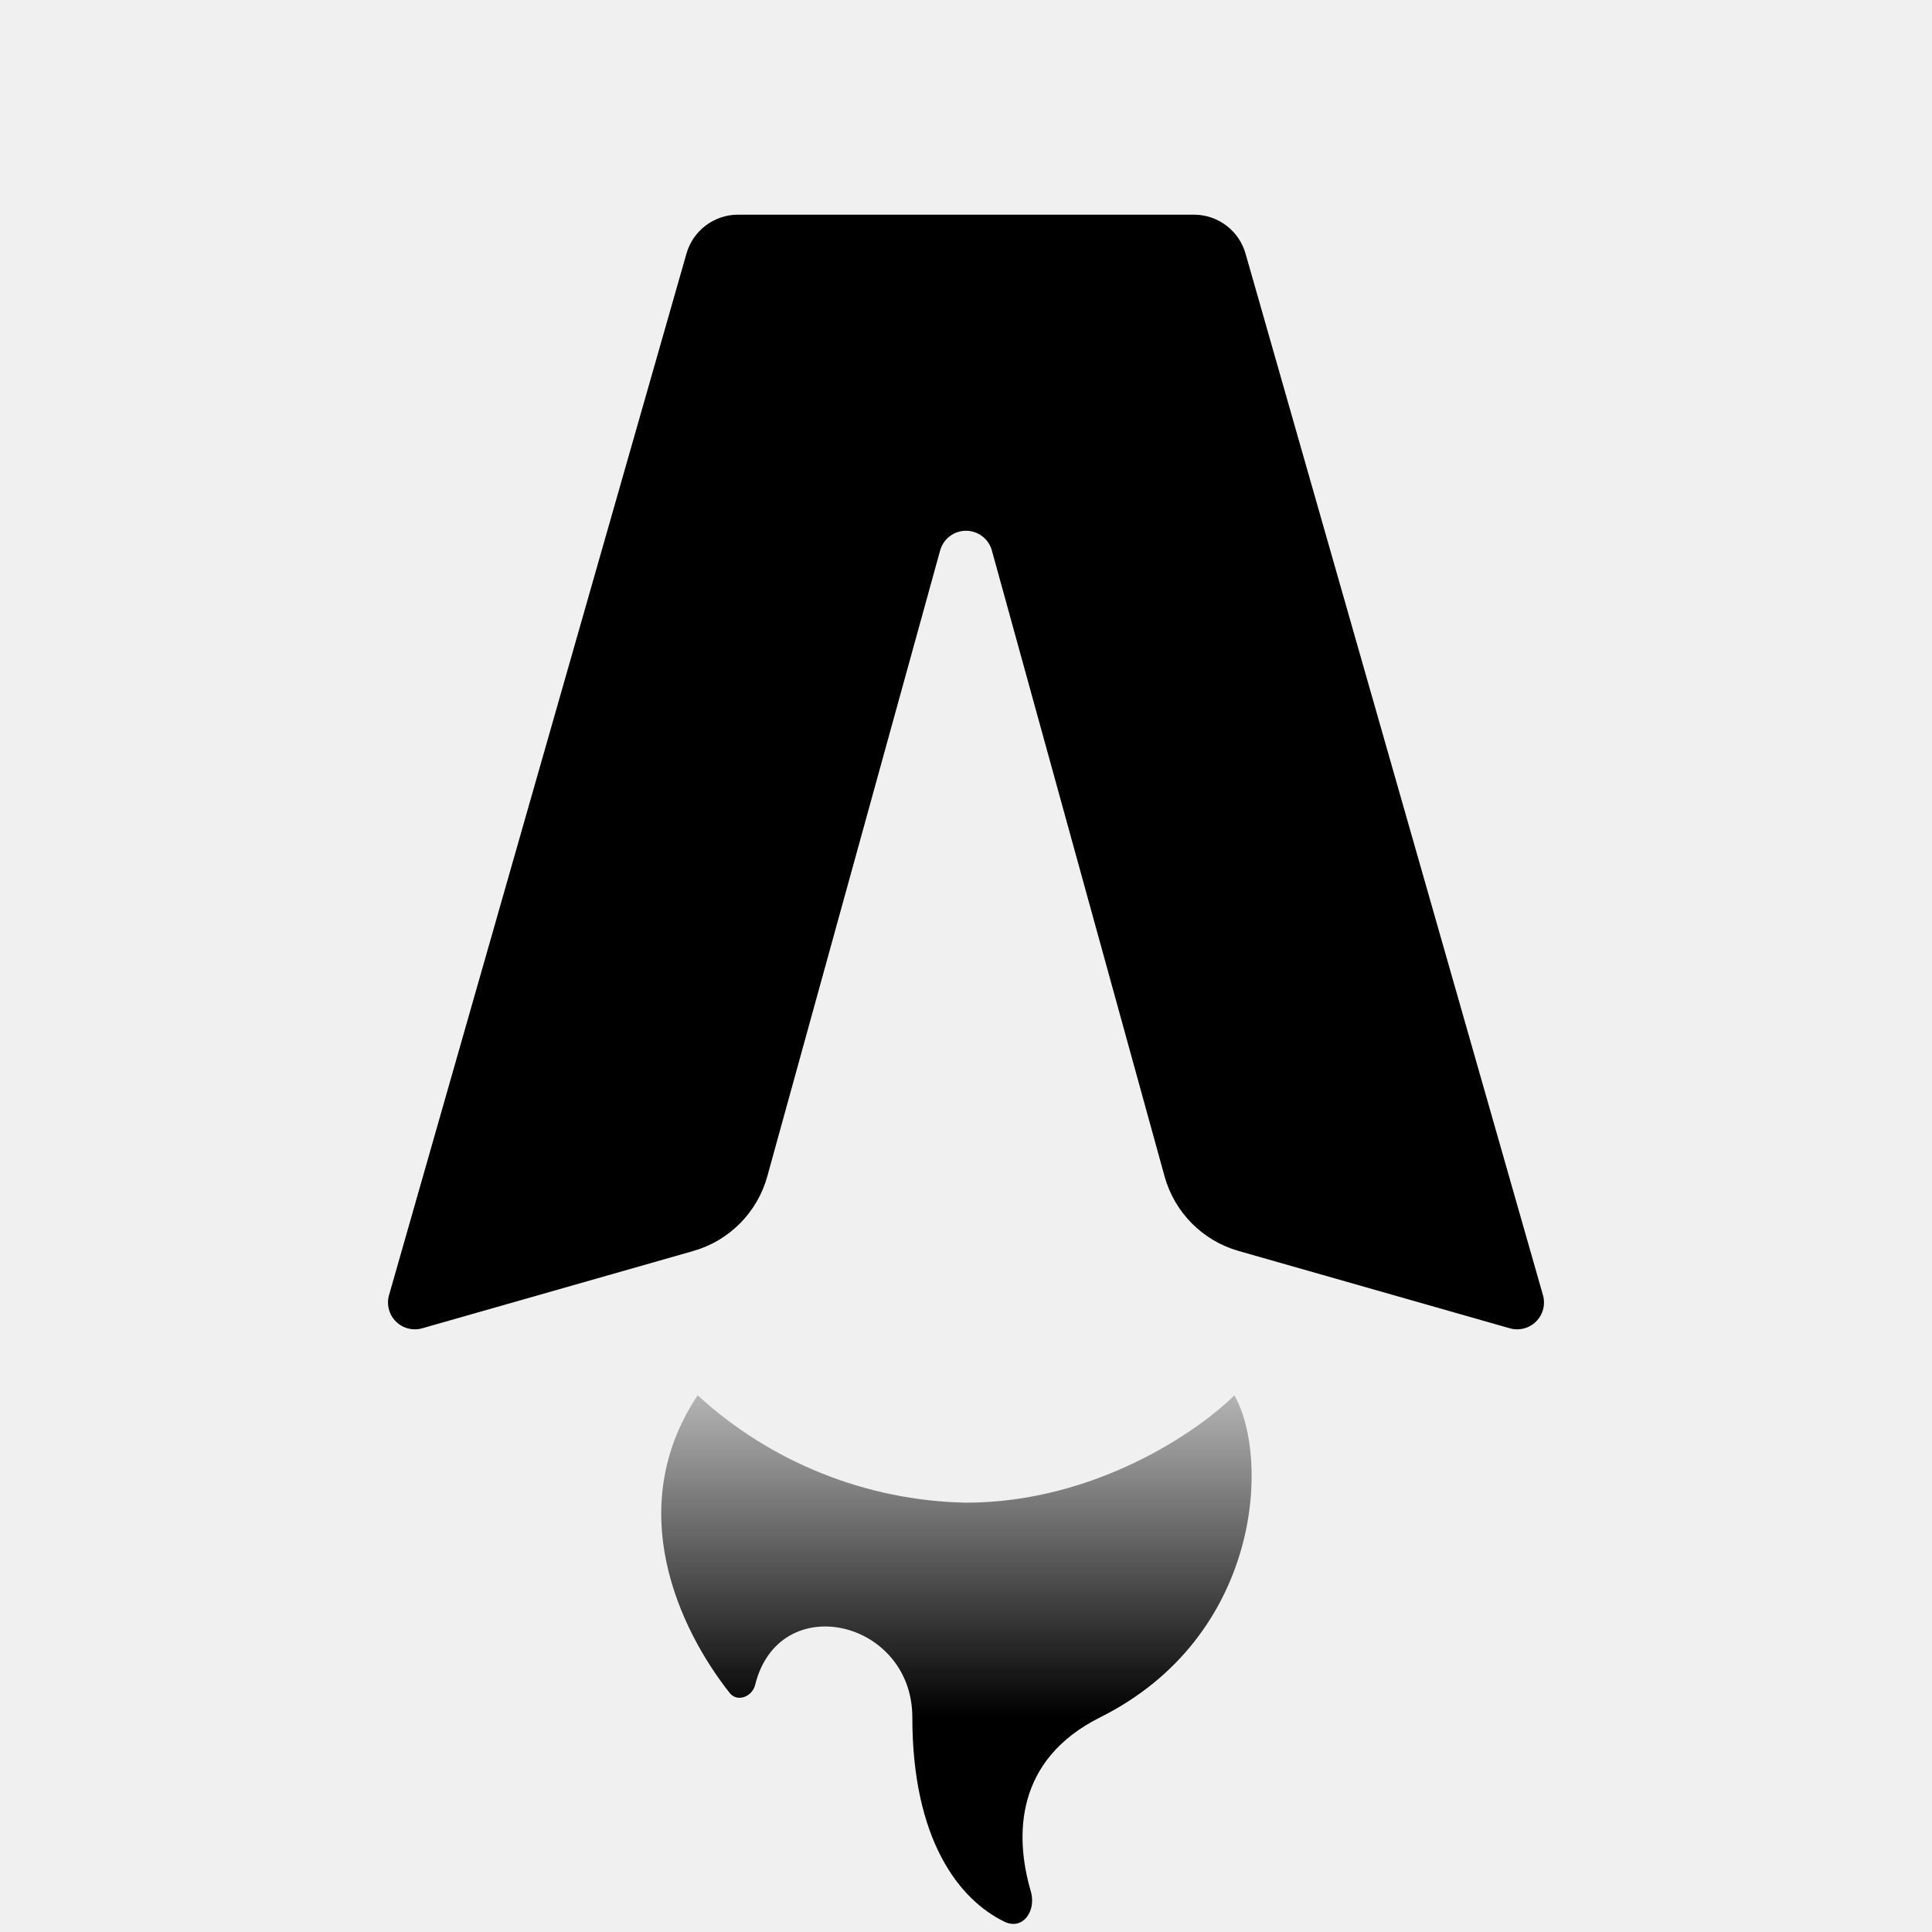
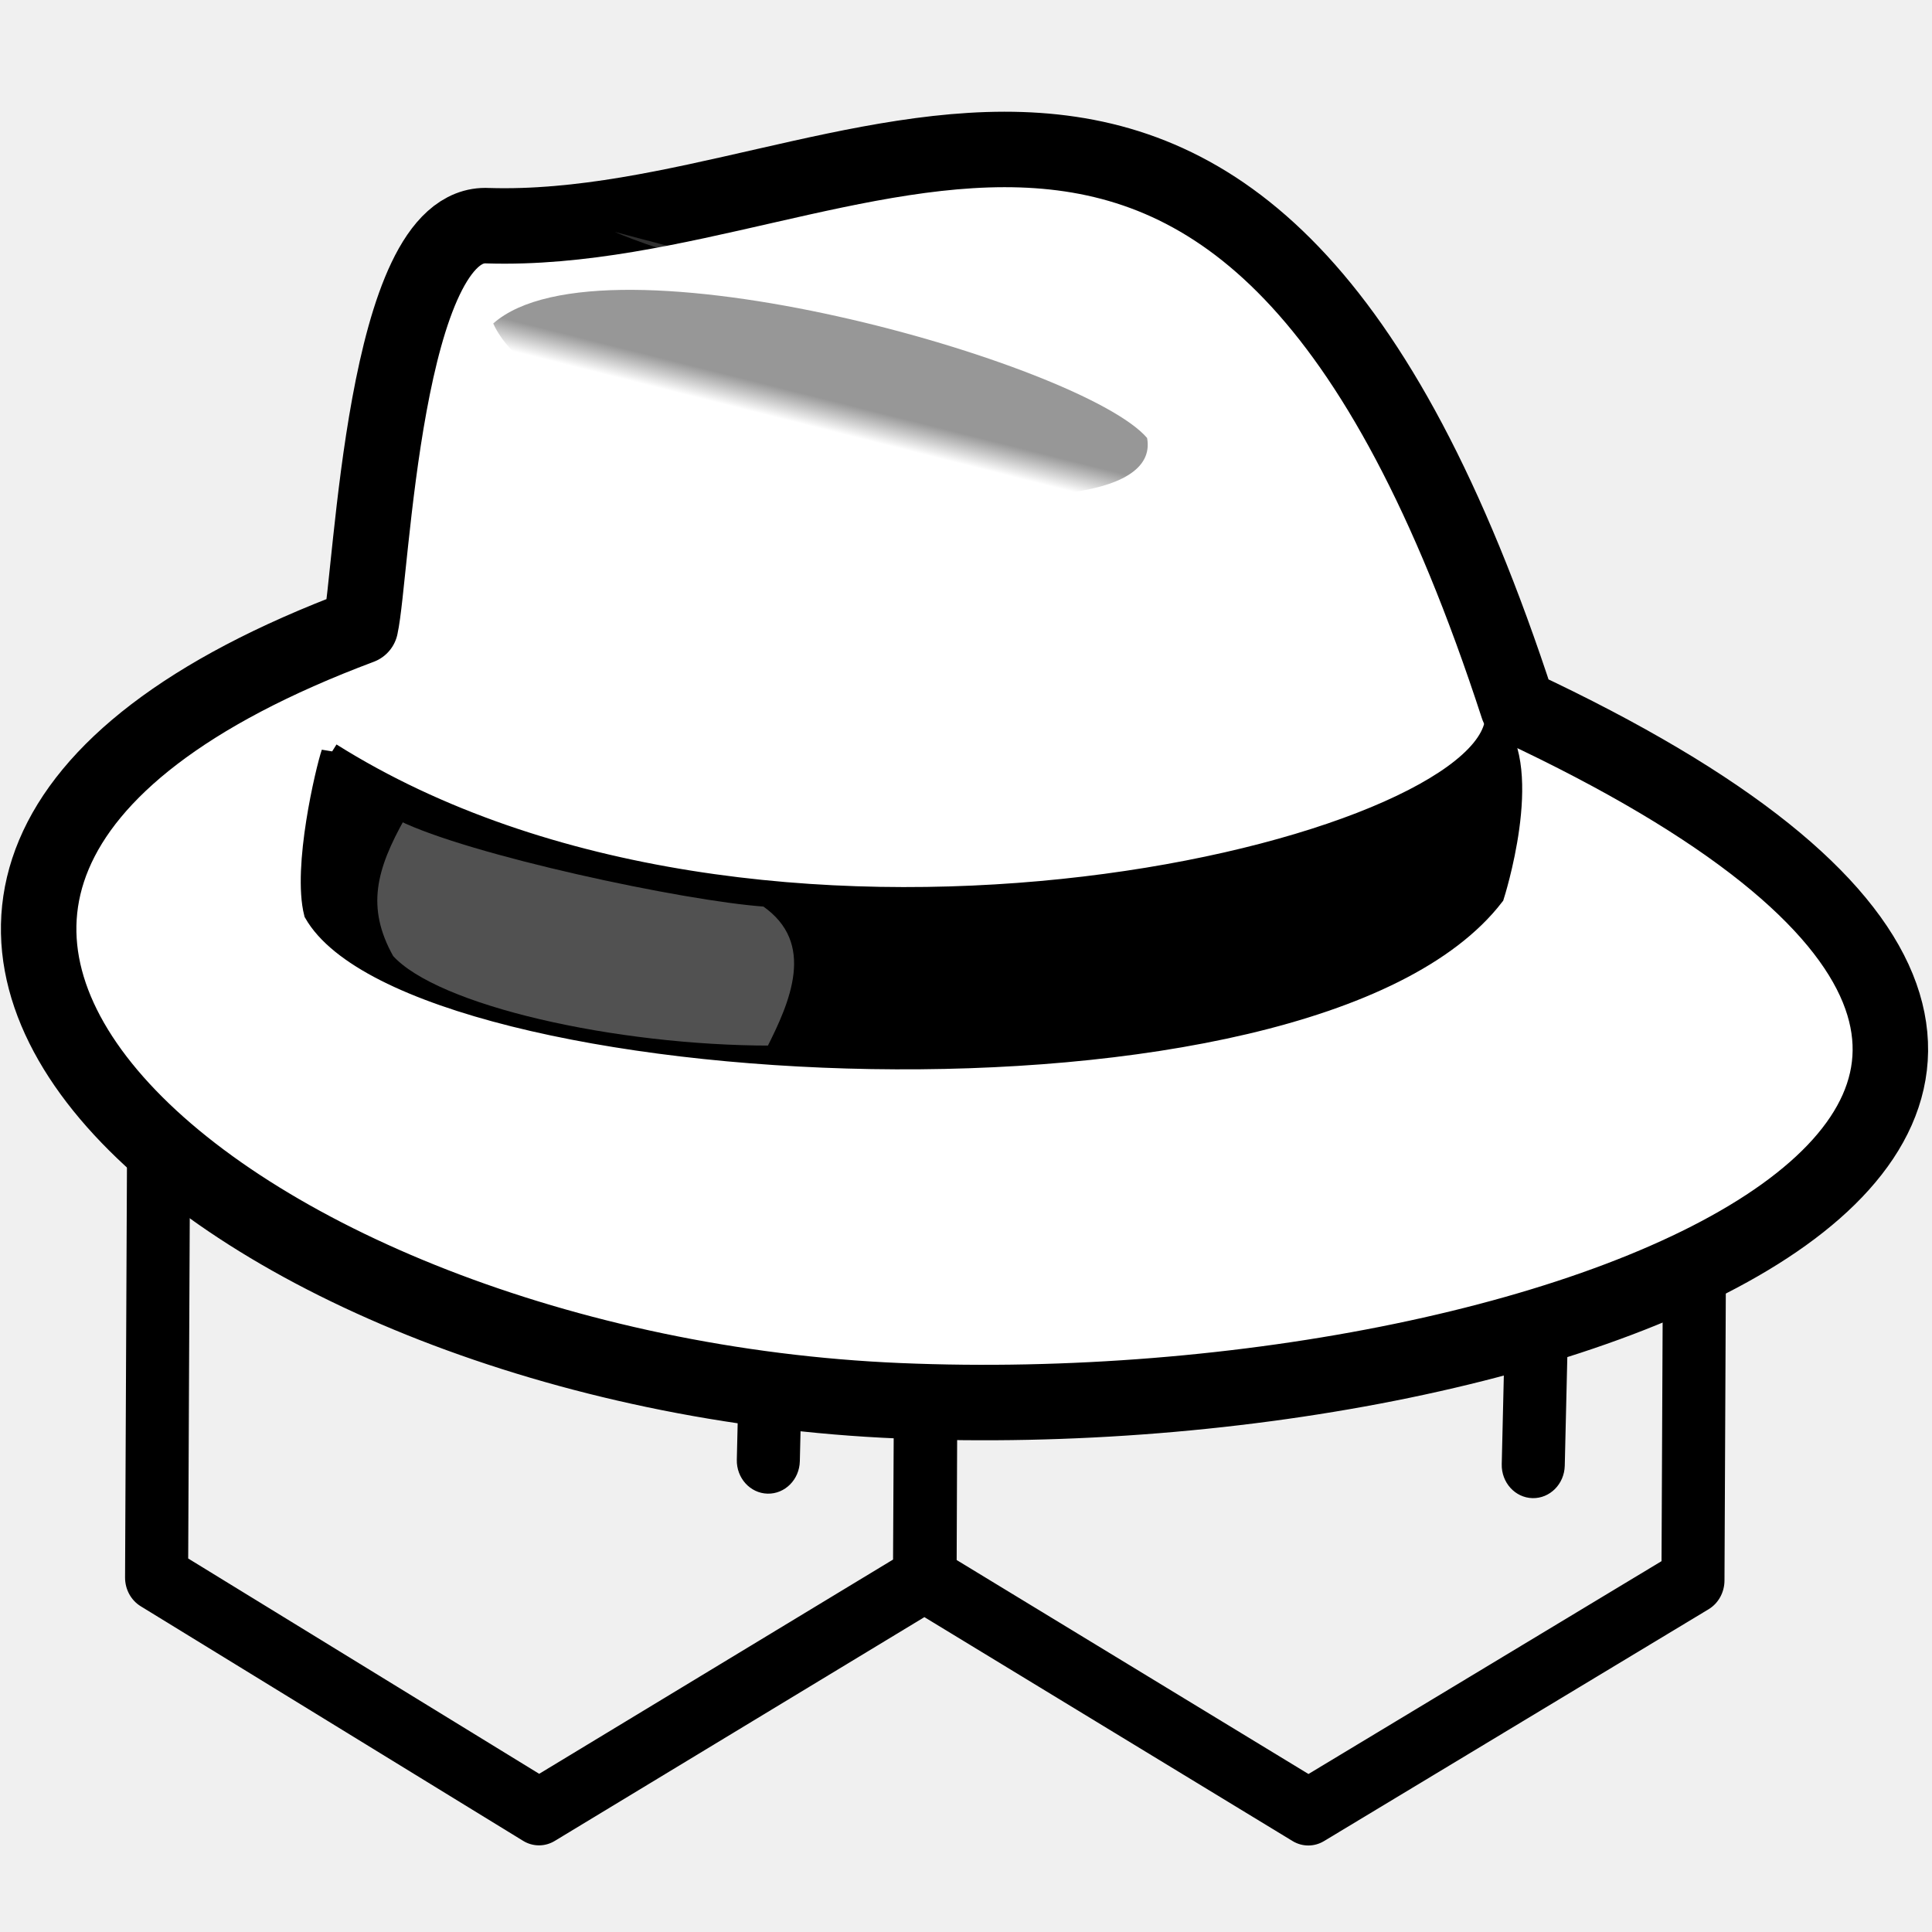
- <svg xmlns="http://www.w3.org/2000/svg" fill="none" viewBox="0 0 36 36">
-   <path fill="#000" d="M22.25 4h-8.5a1 1 0 0 0-.96.73l-5.54 19.4a.5.5 0 0 0 .62.62l5.05-1.44a2 2 0 0 0 1.38-1.4l3.22-11.66a.5.5 0 0 1 .96 0l3.22 11.67a2 2 0 0 0 1.38 1.39l5.05 1.44a.5.5 0 0 0 .62-.62l-5.54-19.4a1 1 0 0 0-.96-.73Z" />
-   <path fill="url(#gradient)" d="M18 28a7.63 7.63 0 0 1-5-2c-1.4 2.1-.35 4.35.6 5.55.14.17.41.07.47-.15.44-1.8 2.93-1.22 2.93.6 0 2.28.87 3.4 1.72 3.81.34.16.59-.2.49-.56-.31-1.05-.29-2.46 1.29-3.25 3-1.5 3.17-4.83 2.5-6-.67.67-2.6 2-5 2Z" />
+ <svg xmlns="http://www.w3.org/2000/svg" xmlns:xlink="http://www.w3.org/1999/xlink" preserveAspectRatio="xMidYMid meet" viewBox="0 0 486.4 486.4" style="enable-background:new 0 0 486.4 486.4;">
  <defs>
-     <linearGradient id="gradient" x1="16" x2="16" y1="32" y2="24" gradientUnits="userSpaceOnUse">
-       <stop stop-color="#000" />
-       <stop offset="1" stop-color="#000" stop-opacity="0" />
+     <linearGradient id="linearGradient582" x1="0.485" x2="0.412" y1="0.511" y2="0.602" xlink:href="#linearGradient579" />
+     <linearGradient id="linearGradient579">
+       <stop id="stop580" offset="0" stop-opacity="0.408" stop-color="#000000" />
+       <stop id="stop581" offset="1" stop-opacity="0" stop-color="#000000" />
    </linearGradient>
+     <linearGradient id="linearGradient584" x1="0.507" x2="0.327" y1="0.123" y2="1.096" xlink:href="#linearGradient585" />
+     <linearGradient id="linearGradient585">
+       <stop id="stop586" offset="0" stop-opacity="0.175" stop-color="#ffffff" />
+       <stop id="stop587" offset="1" stop-opacity="0.375" stop-color="#ffffff" />
+     </linearGradient>
+     <linearGradient id="linearGradient589" xlink:href="#linearGradient585" />
  </defs>
-   <style>
-     @media (prefers-color-scheme:dark){:root{filter:invert(100%)}}
-   </style>
+   <g transform="matrix(0.835195, 0.011342, -0.011947, 0.879733, 28.40439, 140.4603)" style="">
+     <g>
+       <g>
+         <path d="M 490.182 159.215 L 423.441 43.616 C 421.744 40.677 418.608 38.866 415.214 38.866 L 281.731 38.866 C 278.331 38.866 275.19 40.683 273.495 43.631 L 209.482 154.983 L 81.261 155.462 C 77.88 155.475 74.76 157.284 73.07 160.212 L 6.328 275.812 C 4.631 278.751 4.631 282.373 6.328 285.312 L 73.069 400.911 C 74.766 403.85 77.902 405.661 81.296 405.661 L 214.779 405.661 C 218.177 405.661 221.316 403.846 223.012 400.902 L 287.13 289.543 L 415.249 289.065 C 418.631 289.052 421.75 287.243 423.441 284.315 L 490.182 168.716 C 491.88 165.776 491.88 162.154 490.182 159.215 Z M 209.287 386.66 L 86.781 386.66 L 25.525 280.562 L 86.794 174.442 L 209.312 173.984 L 270.659 280.073 L 209.287 386.66 Z M 409.717 270.085 L 287.103 270.542 L 225.951 164.457 L 287.227 57.866 L 409.728 57.866 L 470.984 163.965 L 409.717 270.085 Z" transform="matrix(-0.870718, -0.491783, 0.491783, -0.870718, 355.1103, 537.8801)" />
+         <path d="M 423.753 184.366 C 421.221 179.771 415.443 178.099 410.848 180.63 C 406.252 183.163 404.58 188.941 407.112 193.536 L 440.586 254.286 C 442.317 257.427 445.565 259.203 448.915 259.203 C 450.465 259.203 452.037 258.823 453.491 258.022 C 458.087 255.489 459.759 249.711 457.227 245.116 L 423.753 184.366 Z" transform="matrix(-0.870718, -0.491783, 0.491783, -0.870718, 700.6062, 622.831)" />
+         <path d="M 193.199 186.055 C 190.667 181.46 184.889 179.788 180.294 182.319 C 175.698 184.852 174.026 190.63 176.558 195.225 L 210.032 255.975 C 211.763 259.116 215.011 260.892 218.361 260.892 C 219.911 260.892 221.483 260.512 222.937 259.711 C 227.533 257.178 229.205 251.4 226.673 246.805 L 193.199 186.055 Z" transform="matrix(-0.870718, -0.491783, 0.491783, -0.870718, 268.4741, 512.6081)" />
+       </g>
+     </g>
+   </g>
+   <g transform="matrix(1, 0, 0, 1, -6.097748, -41.18753)">
+     <path d="m96.858,198.903c2.914,-12.972 5.827,-102.336 32.049,-100.894c93.233,2.883 189.379,-93.688 259.304,121.073c215.601,100.894 14.991,181.97 -155.691,174.764c-168.658,-7.061 -312.657,-128.64 -135.661,-194.943l-0,0z" id="path575" stroke-linejoin="round" stroke="#000000" fill-rule="evenodd" fill="#ffffff" style="stroke-width: 19px;" />
+     <path d="m89.488,230.73c107.8,67.743 285.525,25.944 292.809,-7.207c10.197,11.531 0,43.24 0,43.24c-46.616,60.537 -272.414,47.565 -297.179,4.324c-2.914,-11.531 2.914,-36.034 4.37,-40.358l-0,0z" id="path576" stroke-width="5" stroke="#000000" fill-rule="evenodd" />
+     <path d="m130.277,122.628c27.678,-24.503 148.59,10.089 164.614,28.827c5.827,31.71 -148.59,7.207 -164.614,-28.827z" id="path578" stroke-width="1pt" fill-rule="evenodd" fill="url(#linearGradient582)" />
+     <path d="m130.277,158.662c13.111,30.268 64.098,100.894 150.046,33.151c-71.381,2.883 -101.973,-5.765 -150.046,-33.151z" id="path583" stroke-width="1pt" fill-rule="evenodd" fill="url(#linearGradient584)" />
+     <path d="m160.869,99.567c18.938,8.648 138.392,41.799 151.503,31.71c14.568,-5.765 11.654,-8.648 4.37,-10.089c-11.654,7.207 -32.049,11.531 -155.874,-21.62z" id="path588" stroke-width="1pt" fill-rule="evenodd" fill="url(#linearGradient589)" />
+     <path d="m106.969,246.584c17.481,8.648 71.381,20.179 91.776,21.62c14.568,10.089 7.284,25.944 1.457,37.475c-39.333,0 -84.492,-10.089 -96.146,-23.062c-7.284,-12.972 -4.37,-23.062 2.914,-36.034z" id="path590" stroke-width="1.878pt" stroke="#000000" fill-rule="evenodd" fill-opacity="0.317" fill="#ffffff" />
+   </g>
</svg>
